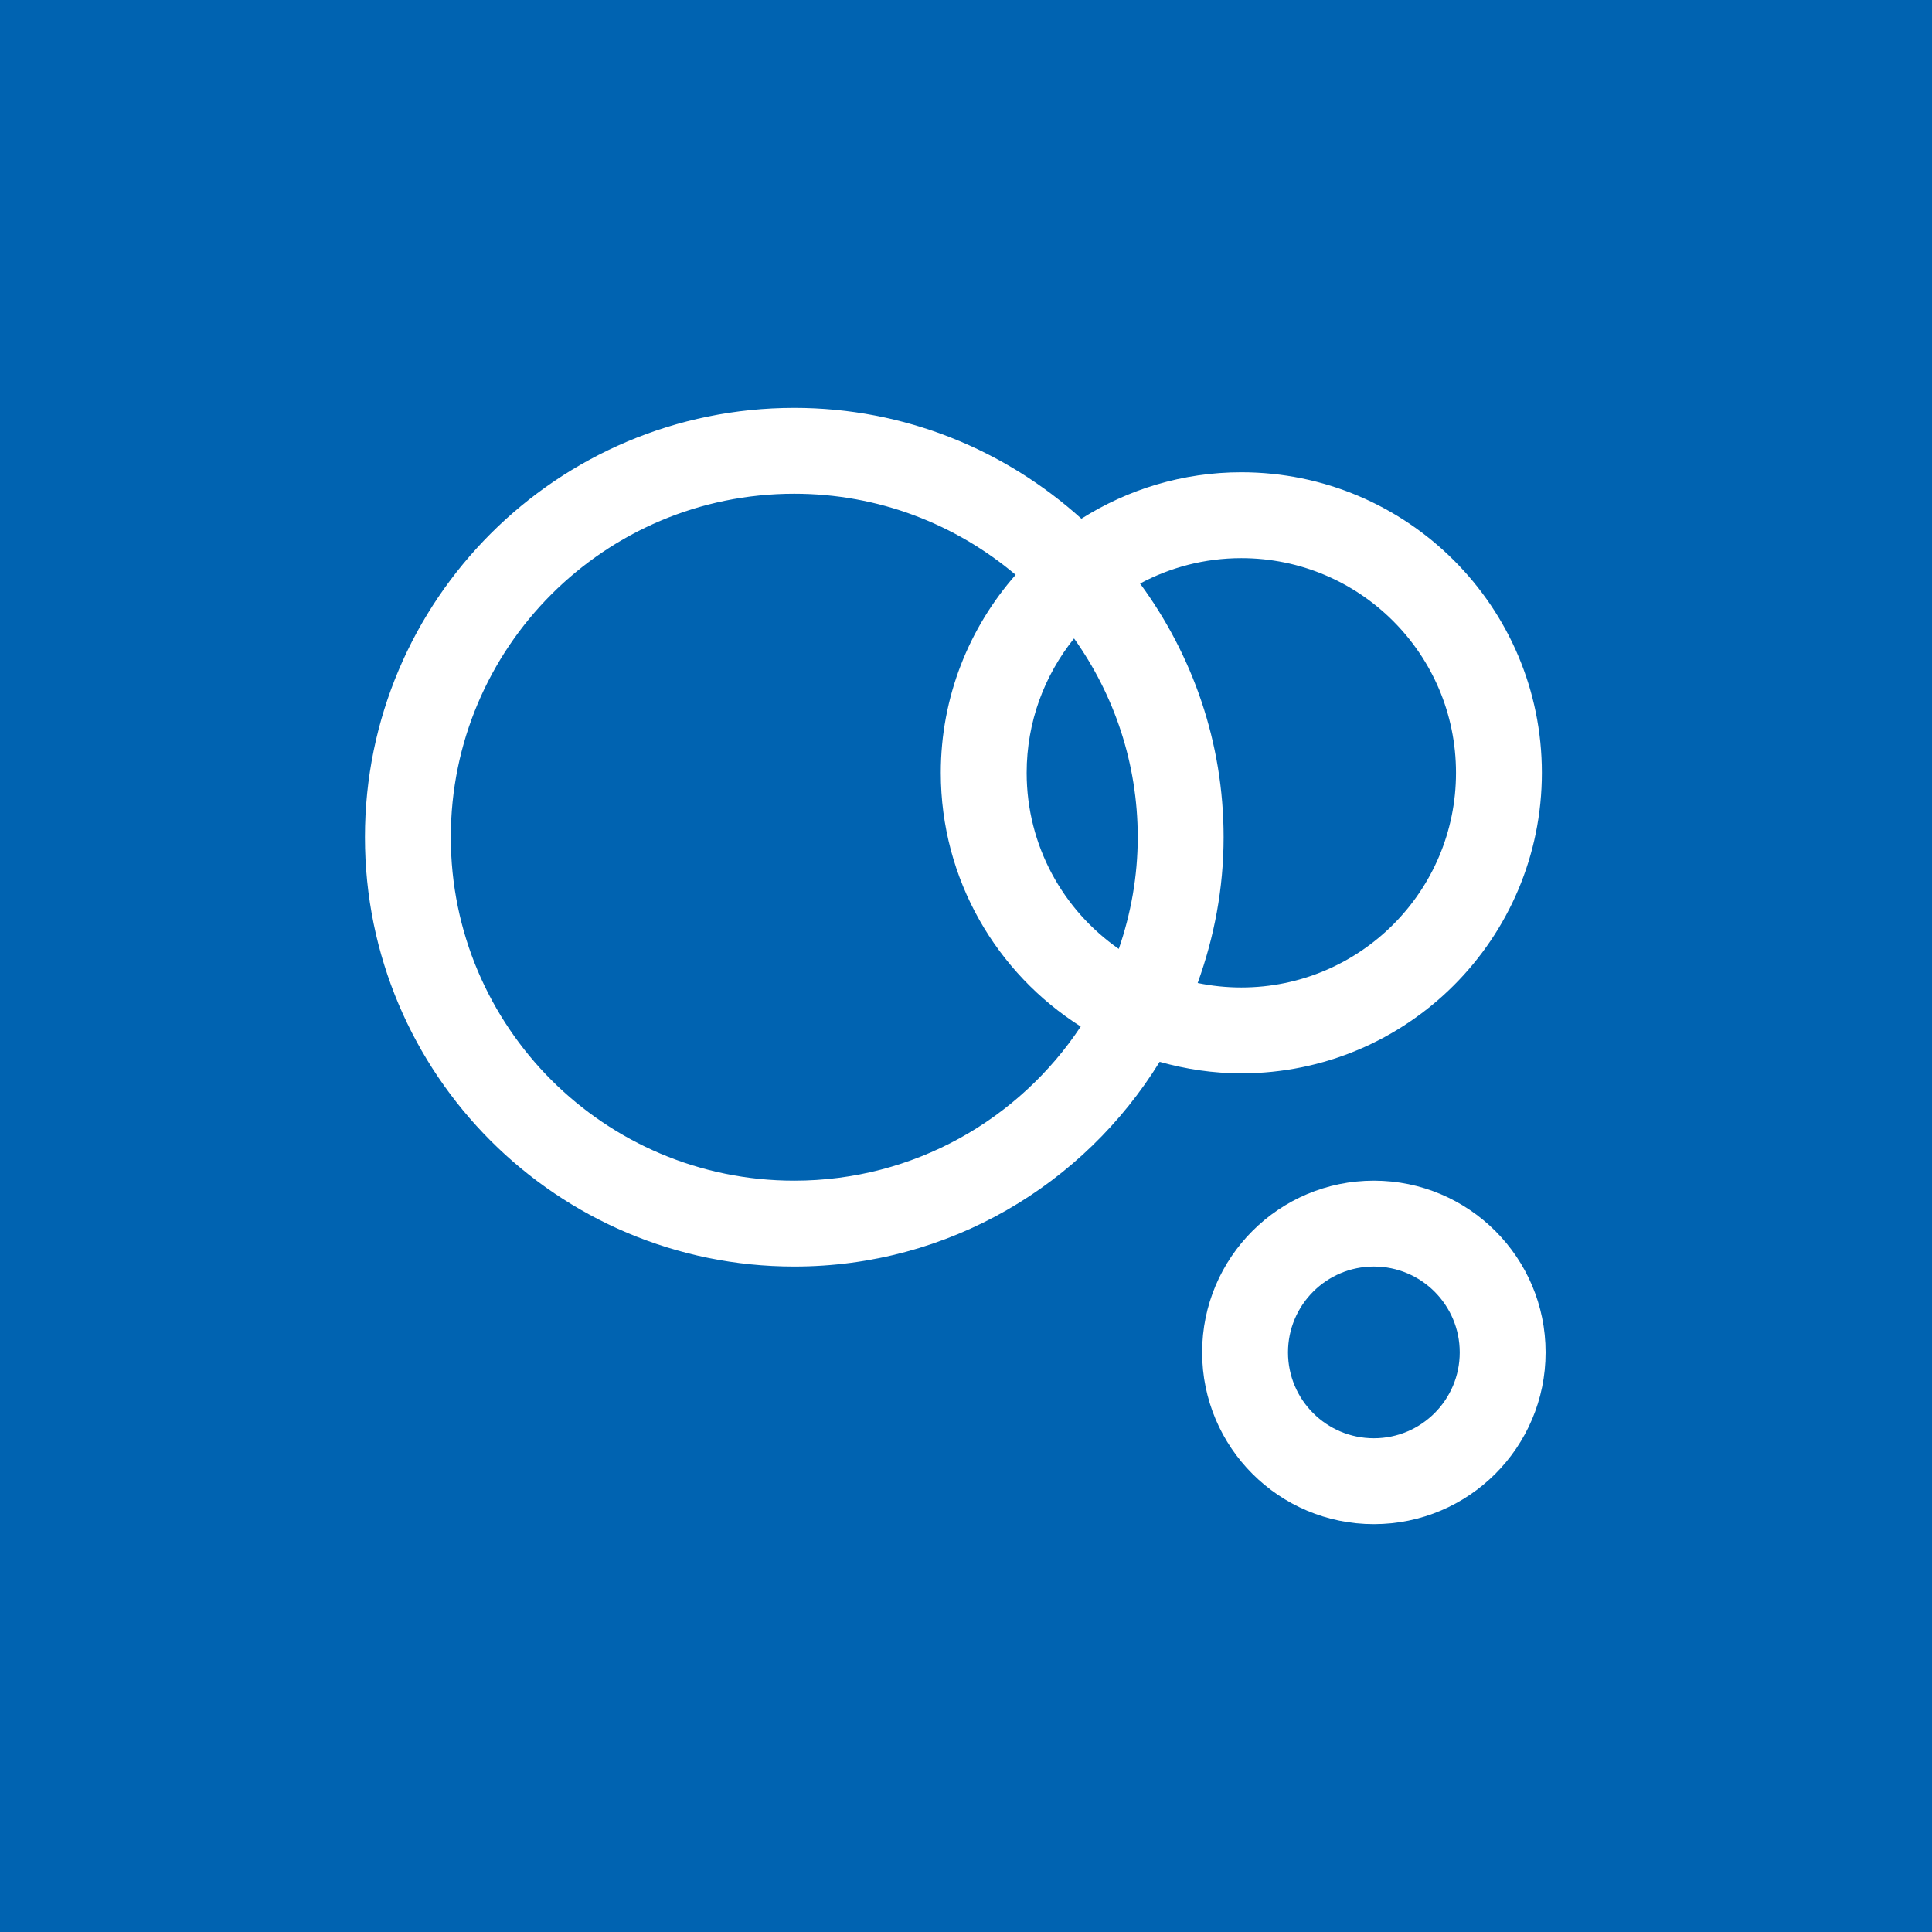
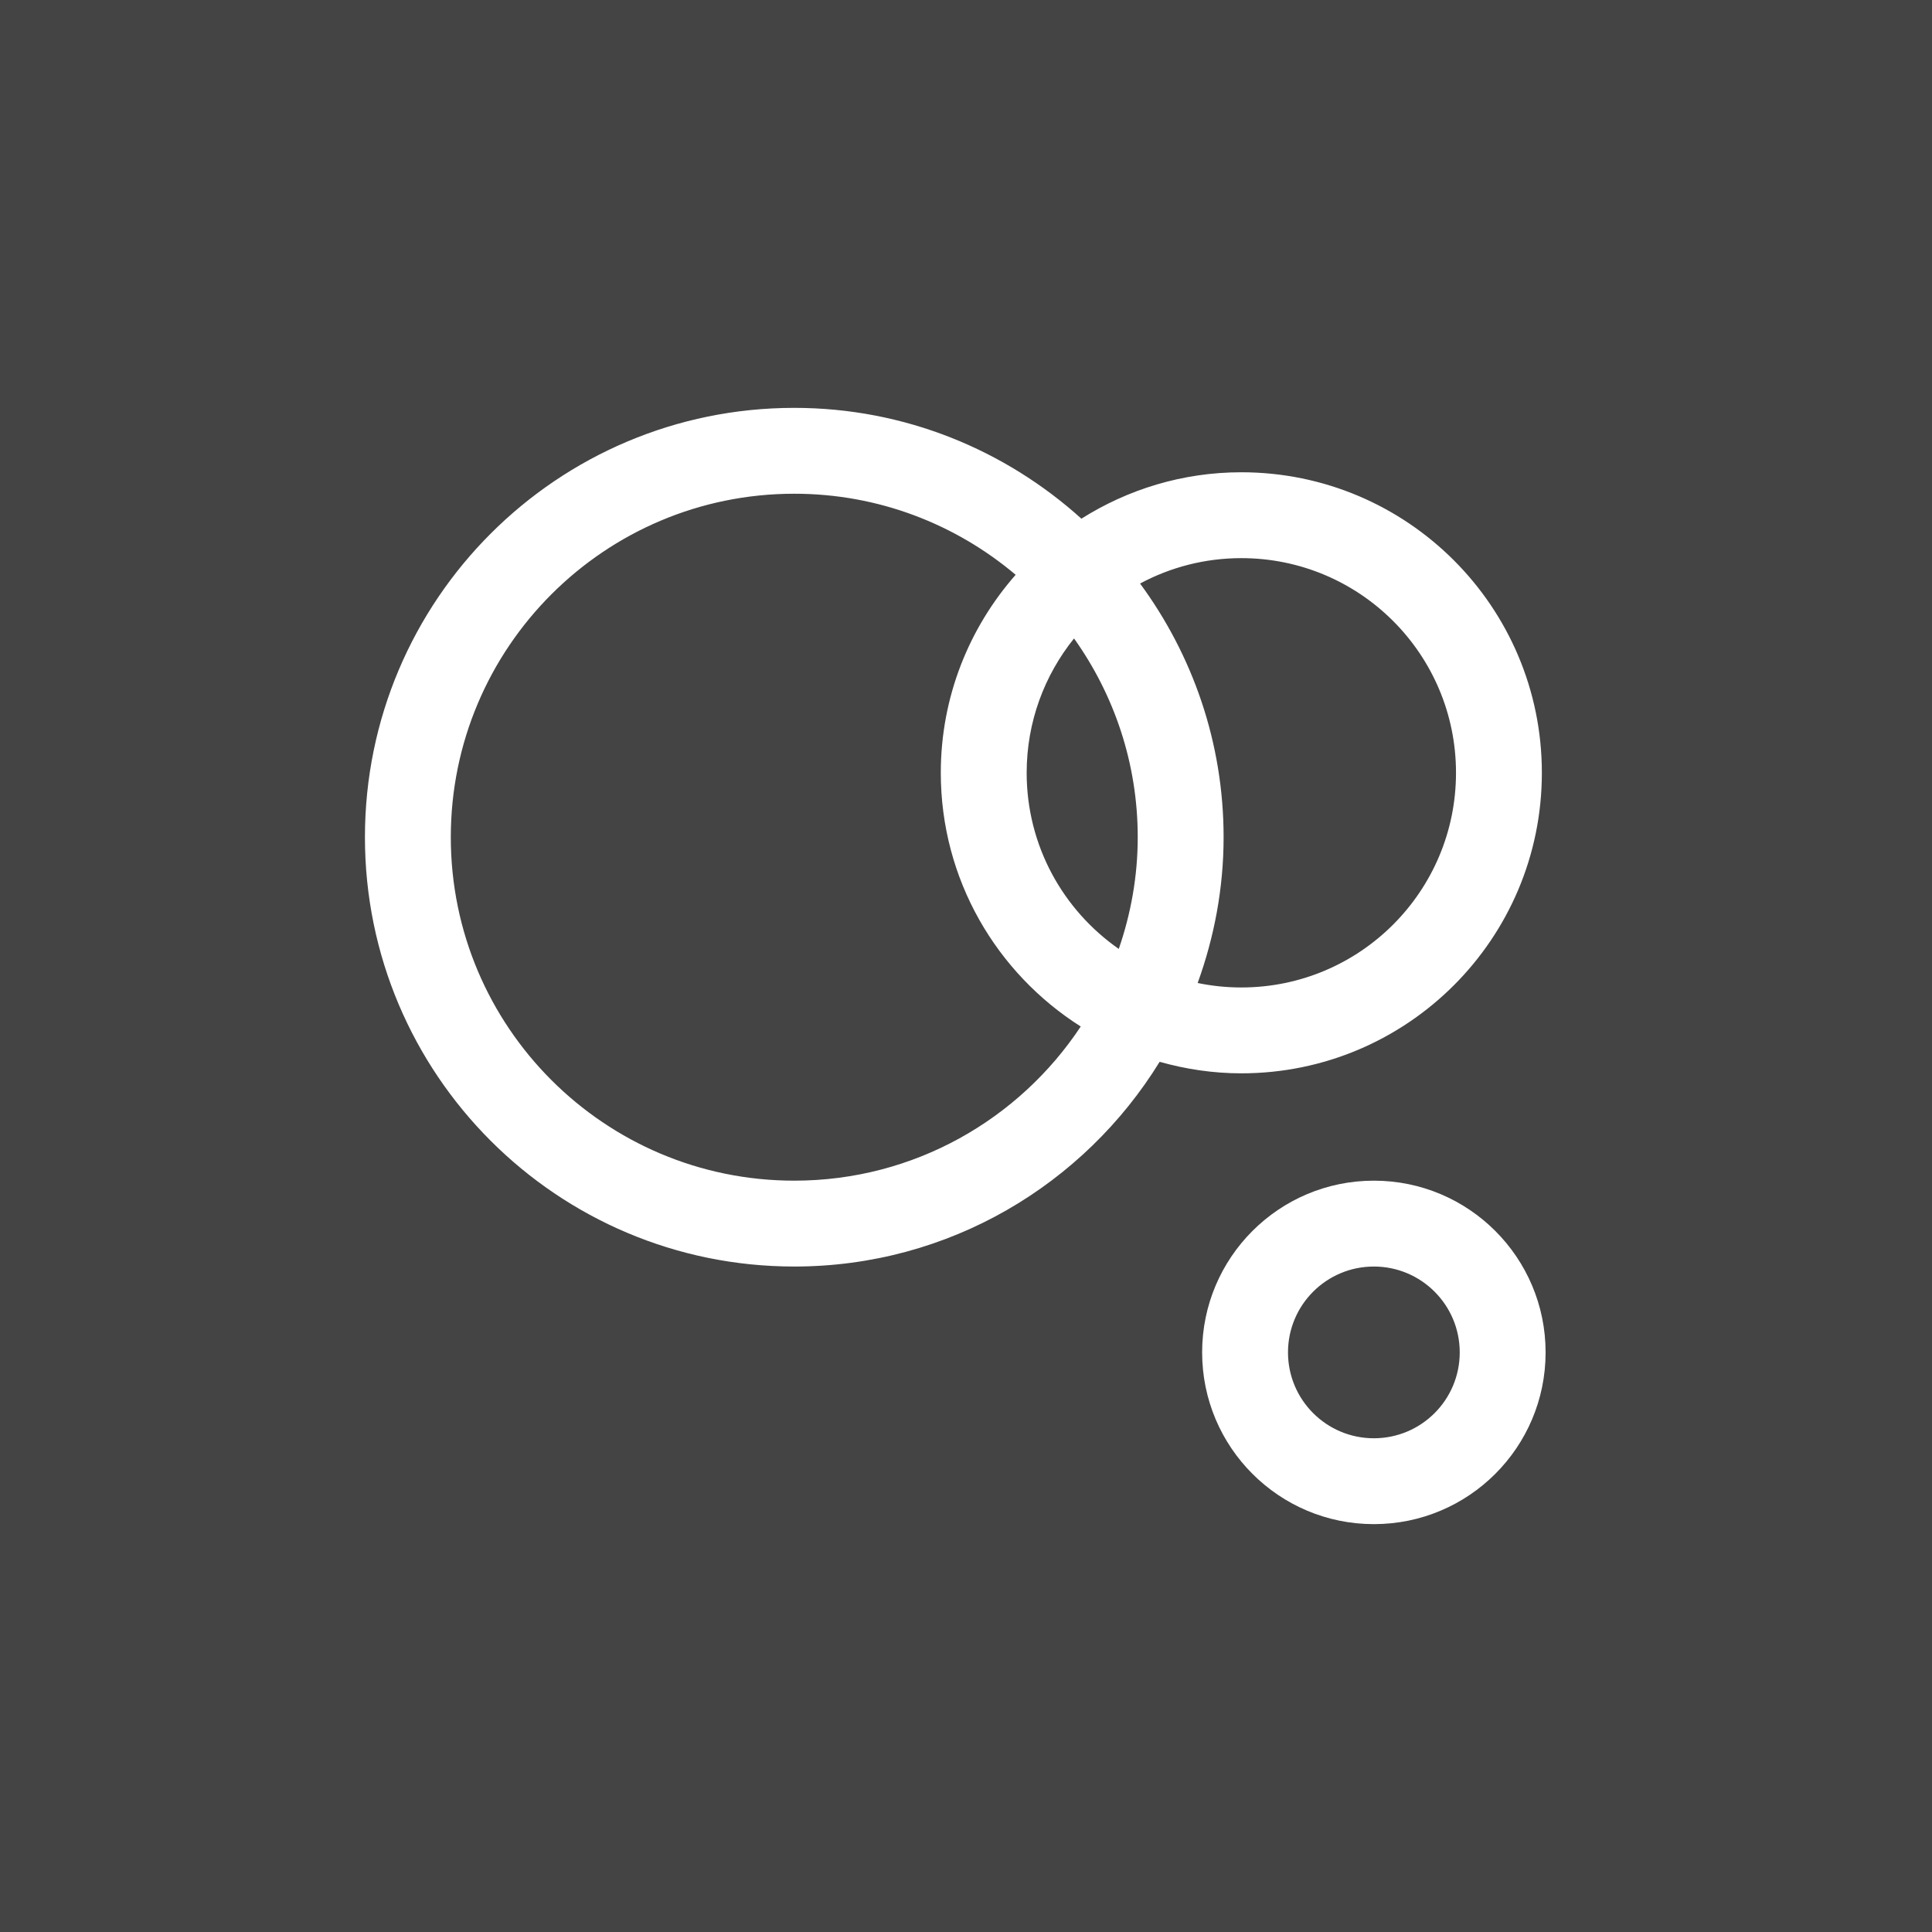
<svg xmlns="http://www.w3.org/2000/svg" width="512px" height="512px" viewBox="0 0 512 512" version="1.1">
  <defs />
  <g id="PRODUCTION-ICONS" stroke="none" stroke-width="1" fill="none" fill-rule="evenodd">
    <g id="knowledgeExploration-wht-bluBG-512p">
      <g id="Knowledge-Exploration-Service-">
-         <rect id="Rectangle-3-Copy-21" fill="#0063B1" x="0" y="0" width="512" height="512" />
+         <rect id="Rectangle-3-Copy-21" fill="#444444" x="0" y="0" width="512" height="512" />
        <path d="M364.089,381.156 C351.522,381.156 341.333,370.972 341.333,358.4 C341.333,345.833 351.522,335.644 364.089,335.644 C376.661,335.644 386.844,345.833 386.844,358.4 C386.844,370.972 376.661,381.156 364.089,381.156 M364.089,312.889 C338.955,312.889 318.578,333.266 318.578,358.4 C318.578,383.539 338.955,403.911 364.089,403.911 C389.228,403.911 409.6,383.539 409.6,358.4 C409.6,333.266 389.228,312.889 364.089,312.889" id="Fill-1" fill="#FFFFFF" />
        <path d="M210.489,312.889 C160.216,312.889 119.467,272.134 119.467,221.867 C119.467,171.6 160.216,130.844 210.489,130.844 C232.858,130.844 253.309,138.945 269.158,152.326 C256.842,166.349 249.321,184.673 249.321,204.8 C249.321,233.119 264.146,257.917 286.407,272.037 C270.108,296.647 242.21,312.889 210.489,312.889 M272.077,204.8 C272.077,191.312 276.793,178.944 284.632,169.193 C295.225,184.07 301.511,202.217 301.511,221.867 C301.511,232.243 299.691,242.176 296.488,251.472 C281.742,241.192 272.077,224.137 272.077,204.8 M385.855,204.8 C385.855,236.22 360.385,261.689 328.966,261.689 C325.001,261.689 321.126,261.279 317.394,260.506 C321.764,248.422 324.267,235.457 324.267,221.867 C324.267,196.682 315.984,173.488 302.131,154.641 C310.13,150.357 319.26,147.911 328.966,147.911 C360.385,147.911 385.855,173.38 385.855,204.8 M328.966,284.444 C372.952,284.444 408.61,248.786 408.61,204.8 C408.61,160.814 372.952,125.156 328.966,125.156 C313.372,125.156 298.866,129.707 286.583,137.455 C266.416,119.262 239.787,108.089 210.489,108.089 C147.649,108.089 96.711,159.033 96.711,221.867 C96.711,284.7 147.649,335.644 210.489,335.644 C251.477,335.644 287.295,313.902 307.319,281.39 C314.209,283.335 321.456,284.444 328.966,284.444" id="Fill-3" fill="#FFFFFF" />
      </g>
    </g>
  </g>
</svg>
